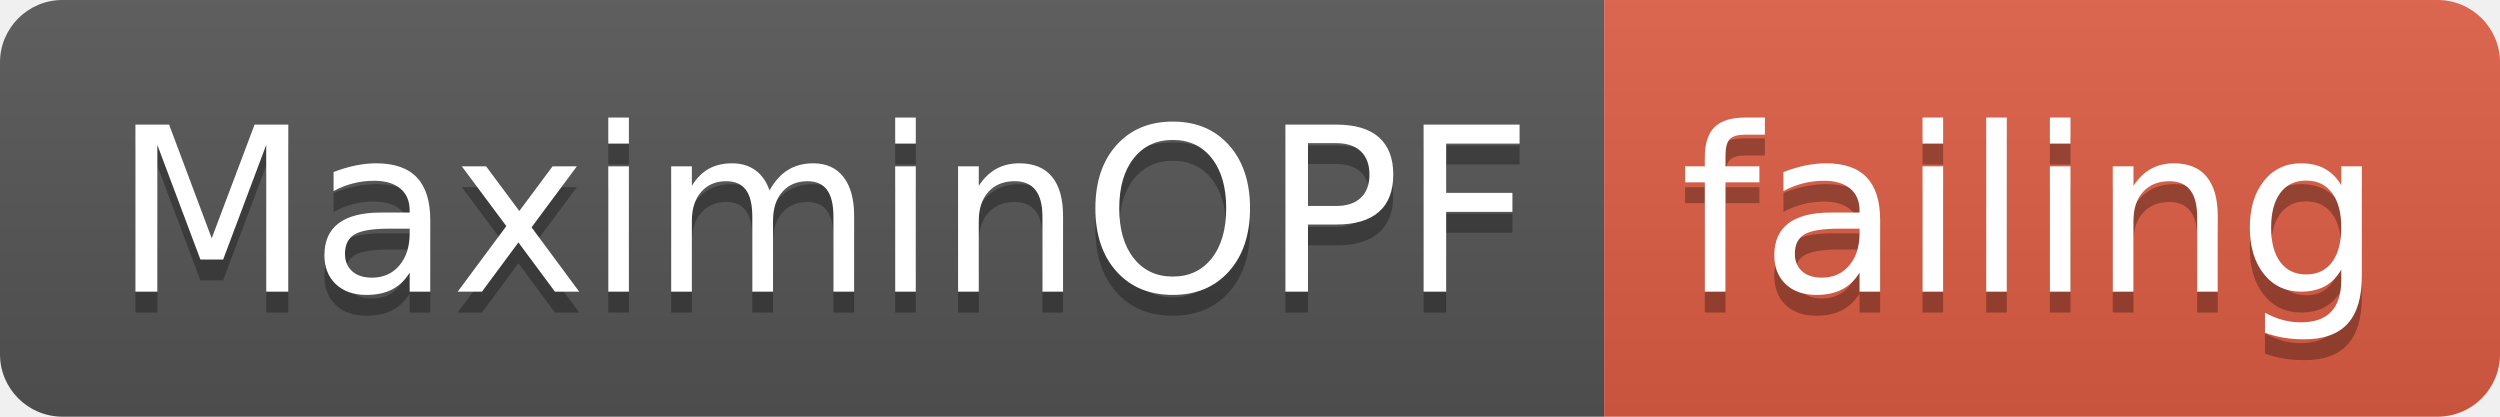
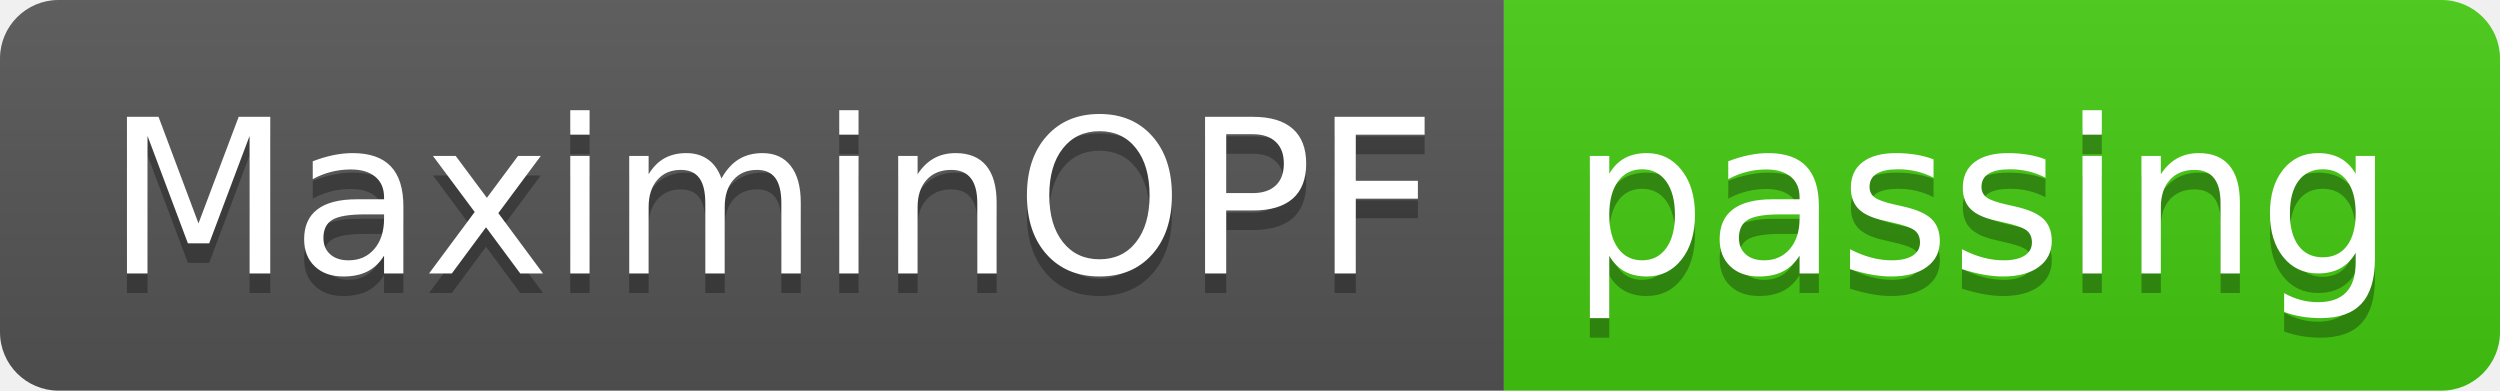
- <svg xmlns="http://www.w3.org/2000/svg" width="120" height="20">
+ <svg xmlns="http://www.w3.org/2000/svg" width="128" height="20">
  <linearGradient id="smooth" x2="0" y2="100%">
    <stop offset="0" stop-color="#bbb" stop-opacity=".1" />
    <stop offset="1" stop-opacity=".1" />
  </linearGradient>
  <clipPath id="round">
-     <rect width="120" height="20" rx="3" fill="#fff" />
+     <rect width="128" height="20" rx="3" fill="#fff" />
  </clipPath>
  <g clip-path="url(#round)">
    <rect width="77" height="20" fill="#555" />
-     <rect x="77" width="43" height="20" fill="#e05d44" />
-     <rect width="120" height="20" fill="url(#smooth)" />
+     <rect x="77" width="51" height="20" fill="#4c1" />
+     <rect width="128" height="20" fill="url(#smooth)" />
  </g>
  <g fill="#fff" text-anchor="middle" font-family="DejaVu Sans,Verdana,Geneva,sans-serif" font-size="110">
    <text x="395" y="150" fill="#010101" fill-opacity=".3" transform="scale(0.1)" textLength="670" lengthAdjust="spacing">MaximinOPF</text>
    <text x="395" y="140" transform="scale(0.1)" textLength="670" lengthAdjust="spacing">MaximinOPF</text>
-     <text x="975" y="150" fill="#010101" fill-opacity=".3" transform="scale(0.1)" textLength="330" lengthAdjust="spacing">failing</text>
-     <text x="975" y="140" transform="scale(0.1)" textLength="330" lengthAdjust="spacing">failing</text>
+     <text x="1015" y="150" fill="#010101" fill-opacity=".3" transform="scale(0.1)" textLength="410" lengthAdjust="spacing">passing</text>
+     <text x="1015" y="140" transform="scale(0.1)" textLength="410" lengthAdjust="spacing">passing</text>
  </g>
</svg>
